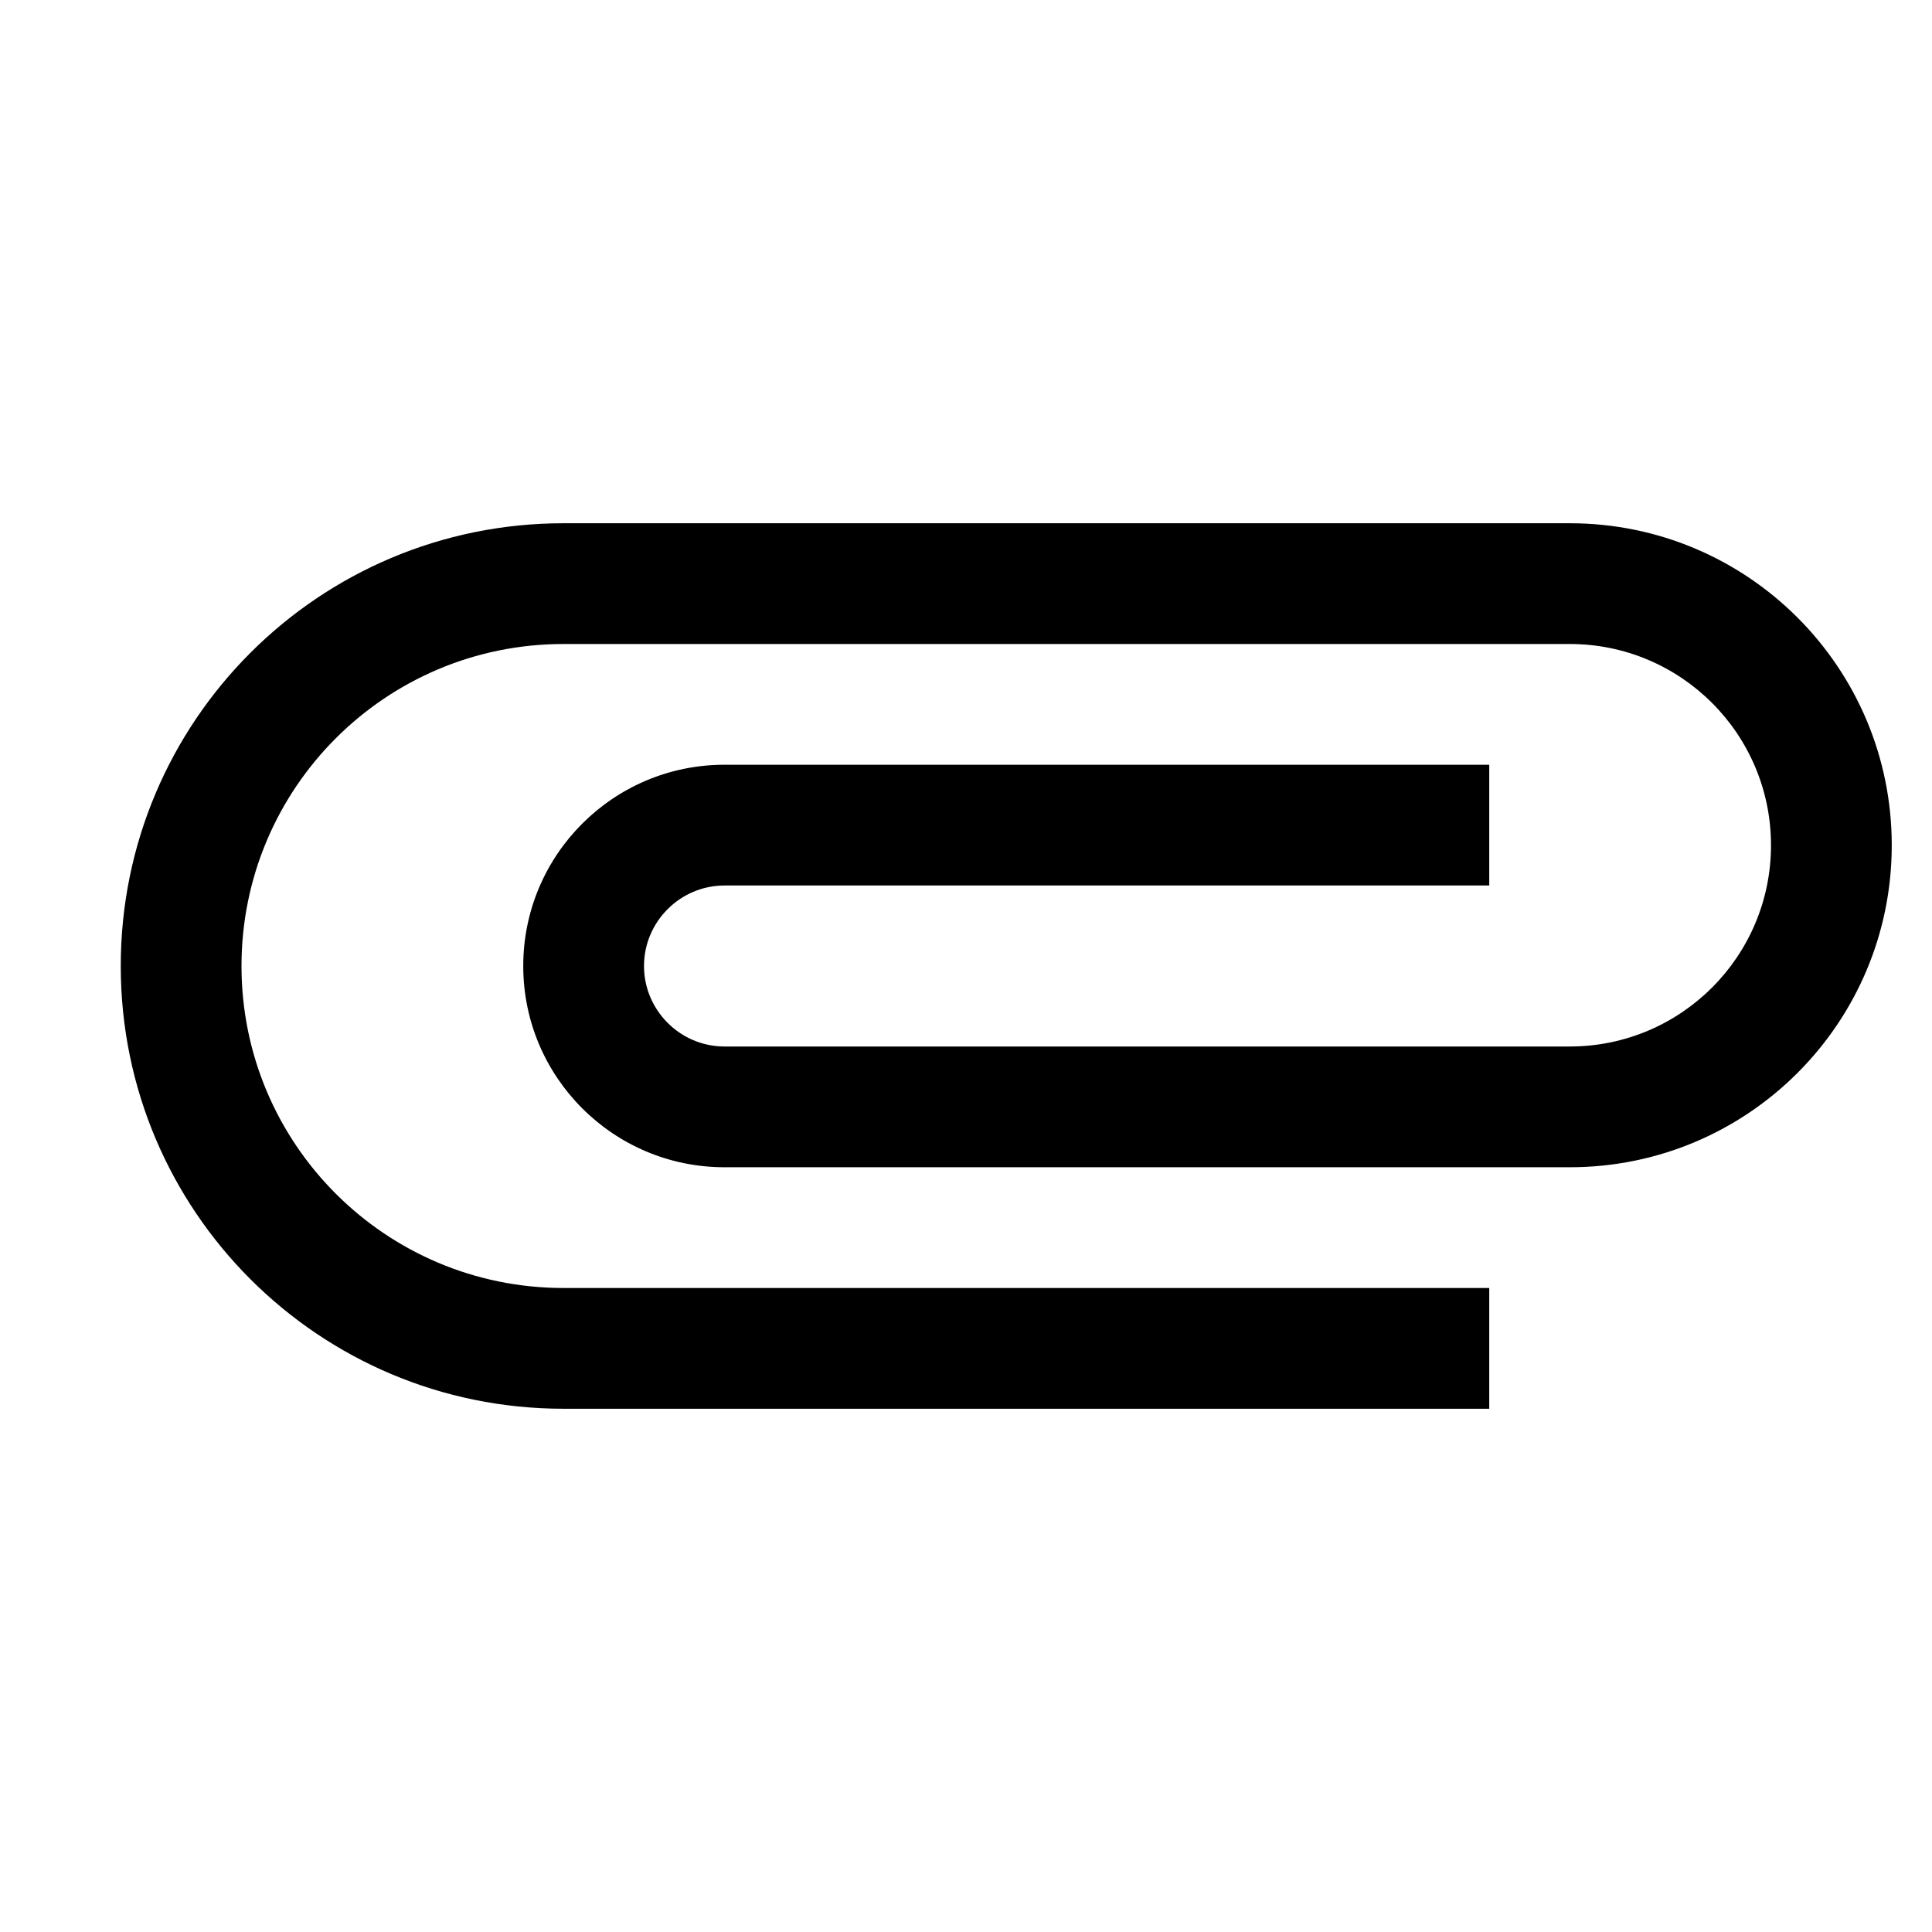
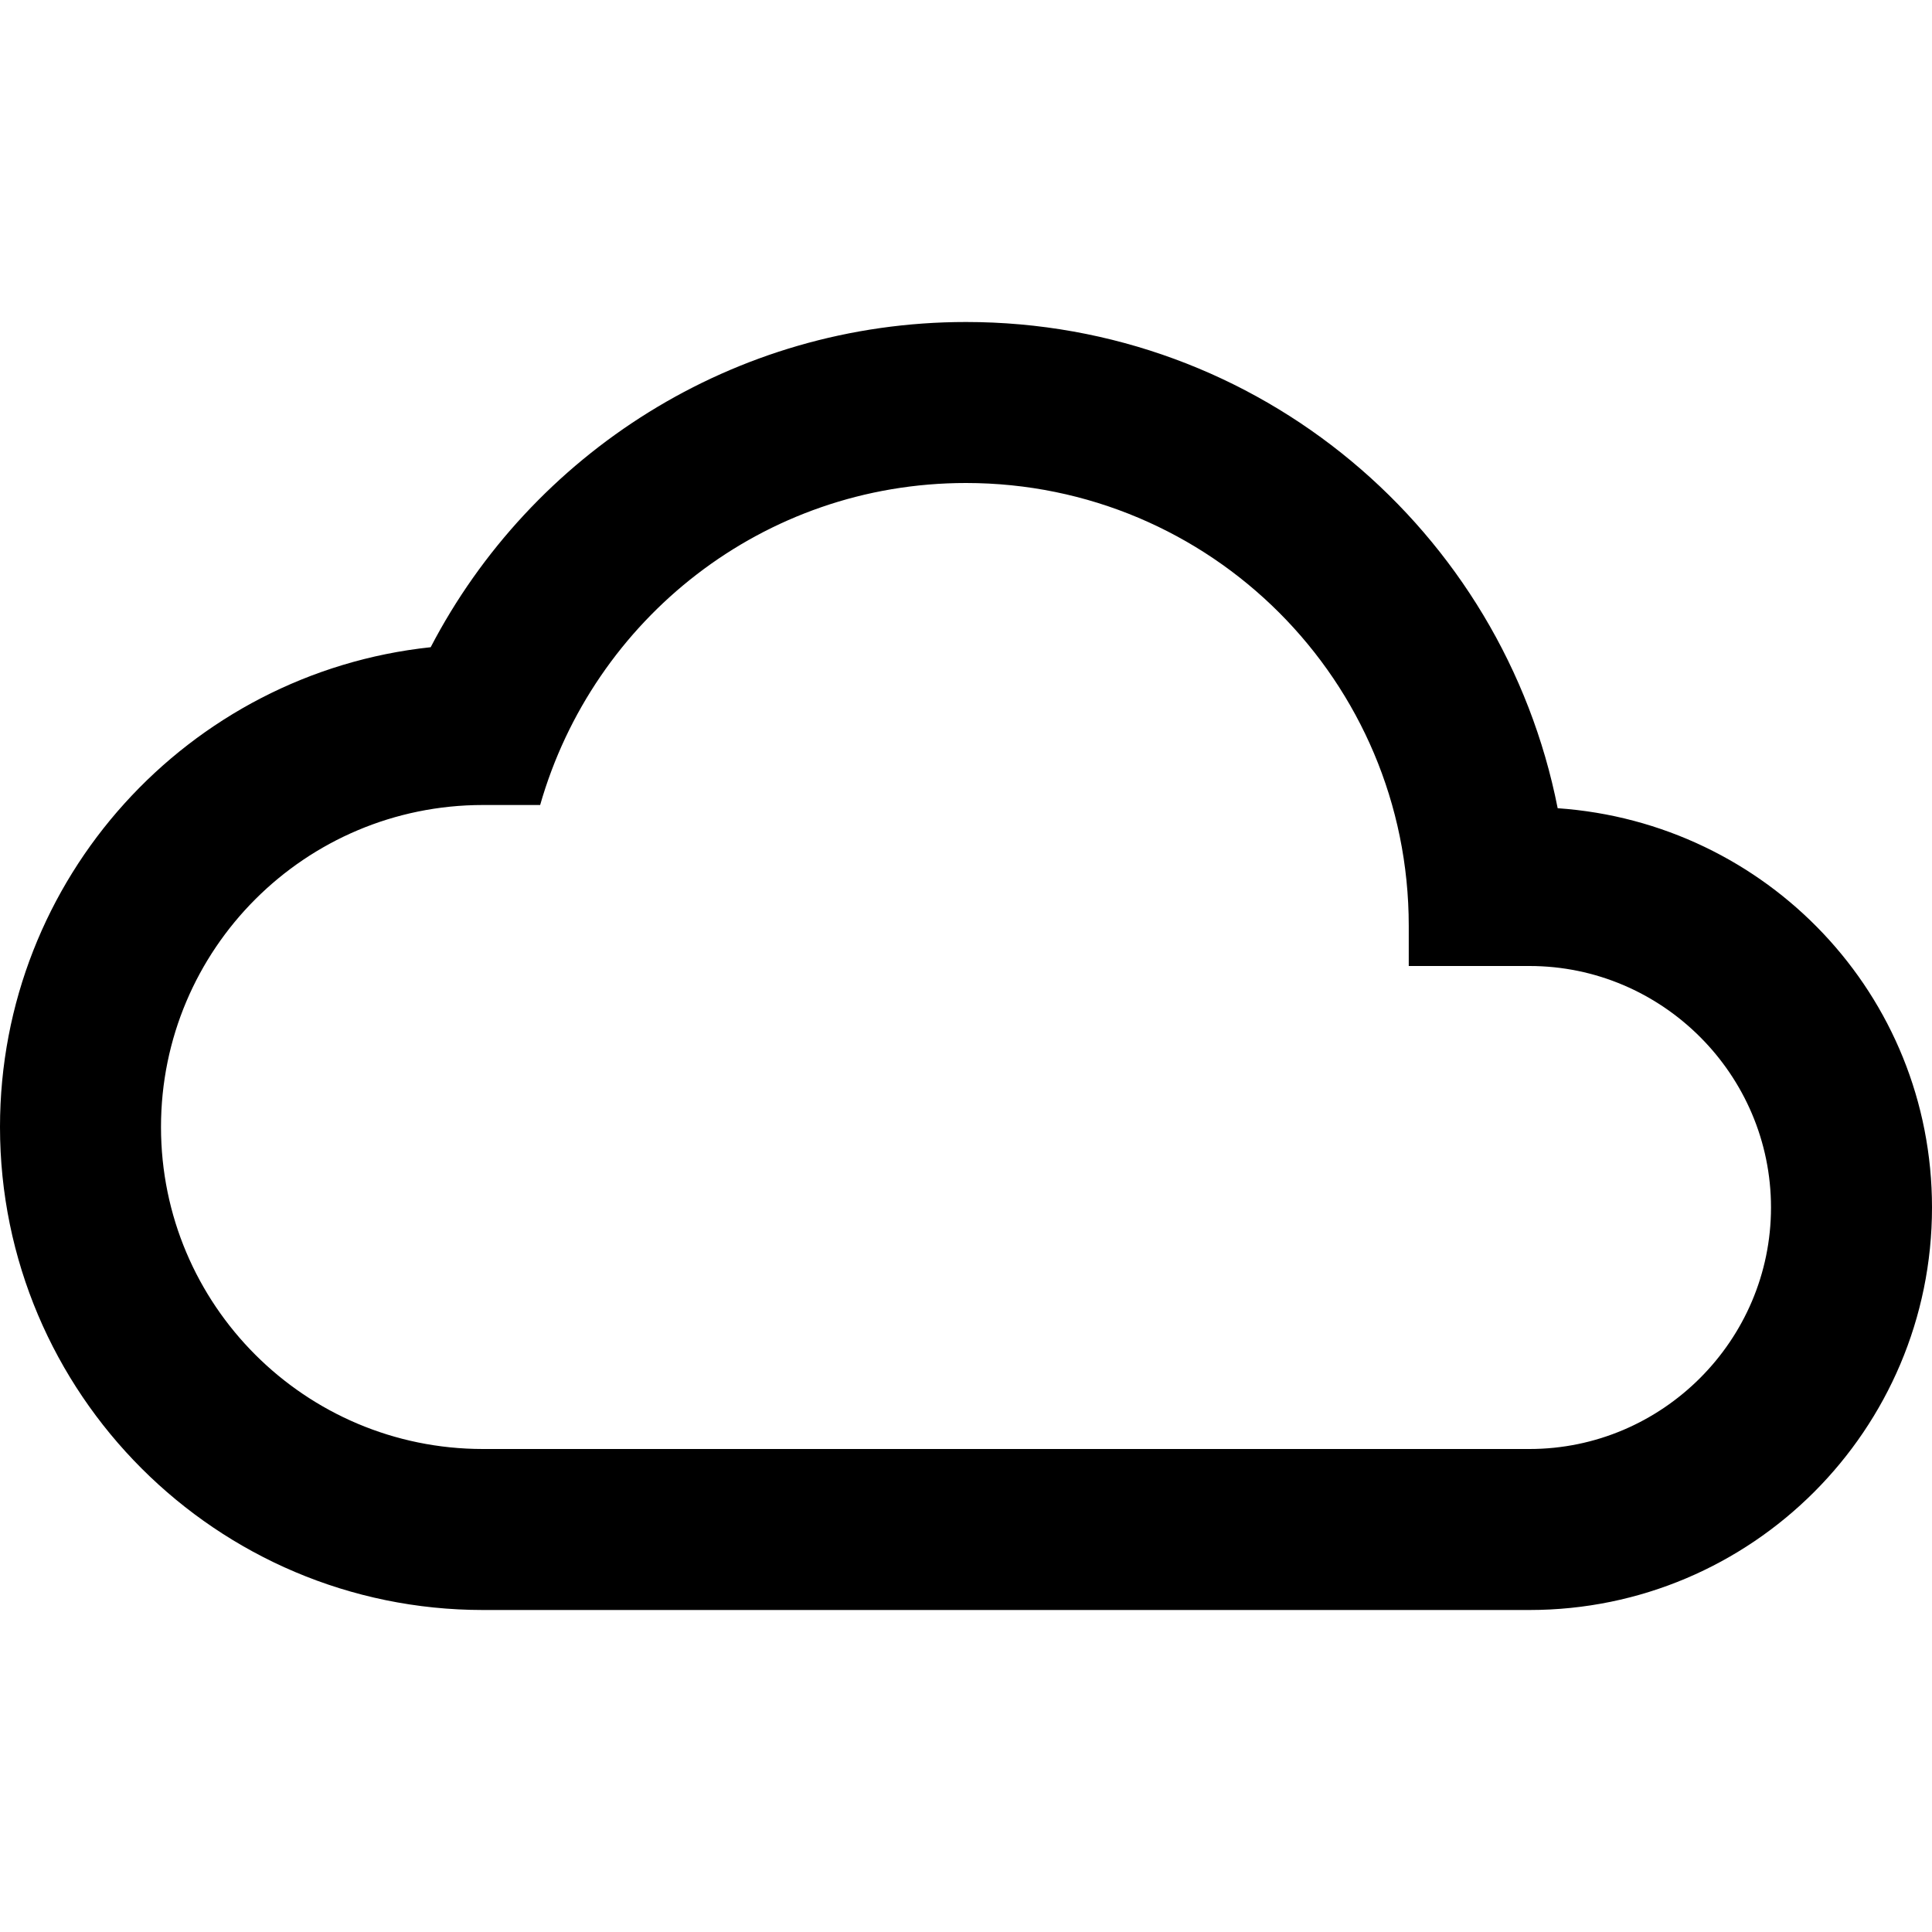
- <svg xmlns="http://www.w3.org/2000/svg" width="24" height="24" viewBox="0 0 24 24">
-   <path d="M18.5 16H7c-2.21 0-4-1.79-4-4s1.79-4 4-4h12.5a2.5 2.5 0 0 1 0 5H9c-.55 0-1-.45-1-1s.45-1 1-1h9.5V9.5H9a2.5 2.5 0 0 0 0 5h10.5c2.21 0 4-1.79 4-4s-1.79-4-4-4H7c-3.04 0-5.5 2.46-5.5 5.5s2.46 5.5 5.5 5.5h11.5V16z" />
+ <svg xmlns="http://www.w3.org/2000/svg" viewBox="0 0 24 24" fill="currentColor">
+   <path d="M19.35 10.04C18.67 6.59 15.64 4 12 4 9.11 4 6.6 5.64 5.35 8.04 2.34 8.36 0 10.91 0 14c0 3.31 2.69 6 6 6h13c2.76 0 5-2.24 5-5 0-2.64-2.05-4.78-4.65-4.96zM19 18H6c-2.21 0-4-1.79-4-4s1.79-4 4-4h.71C7.37 7.69 9.48 6 12 6c3.04 0 5.5 2.46 5.5 5.5v.5H19c1.65 0 3 1.35 3 3s-1.35 3-3 3z" />
</svg>
